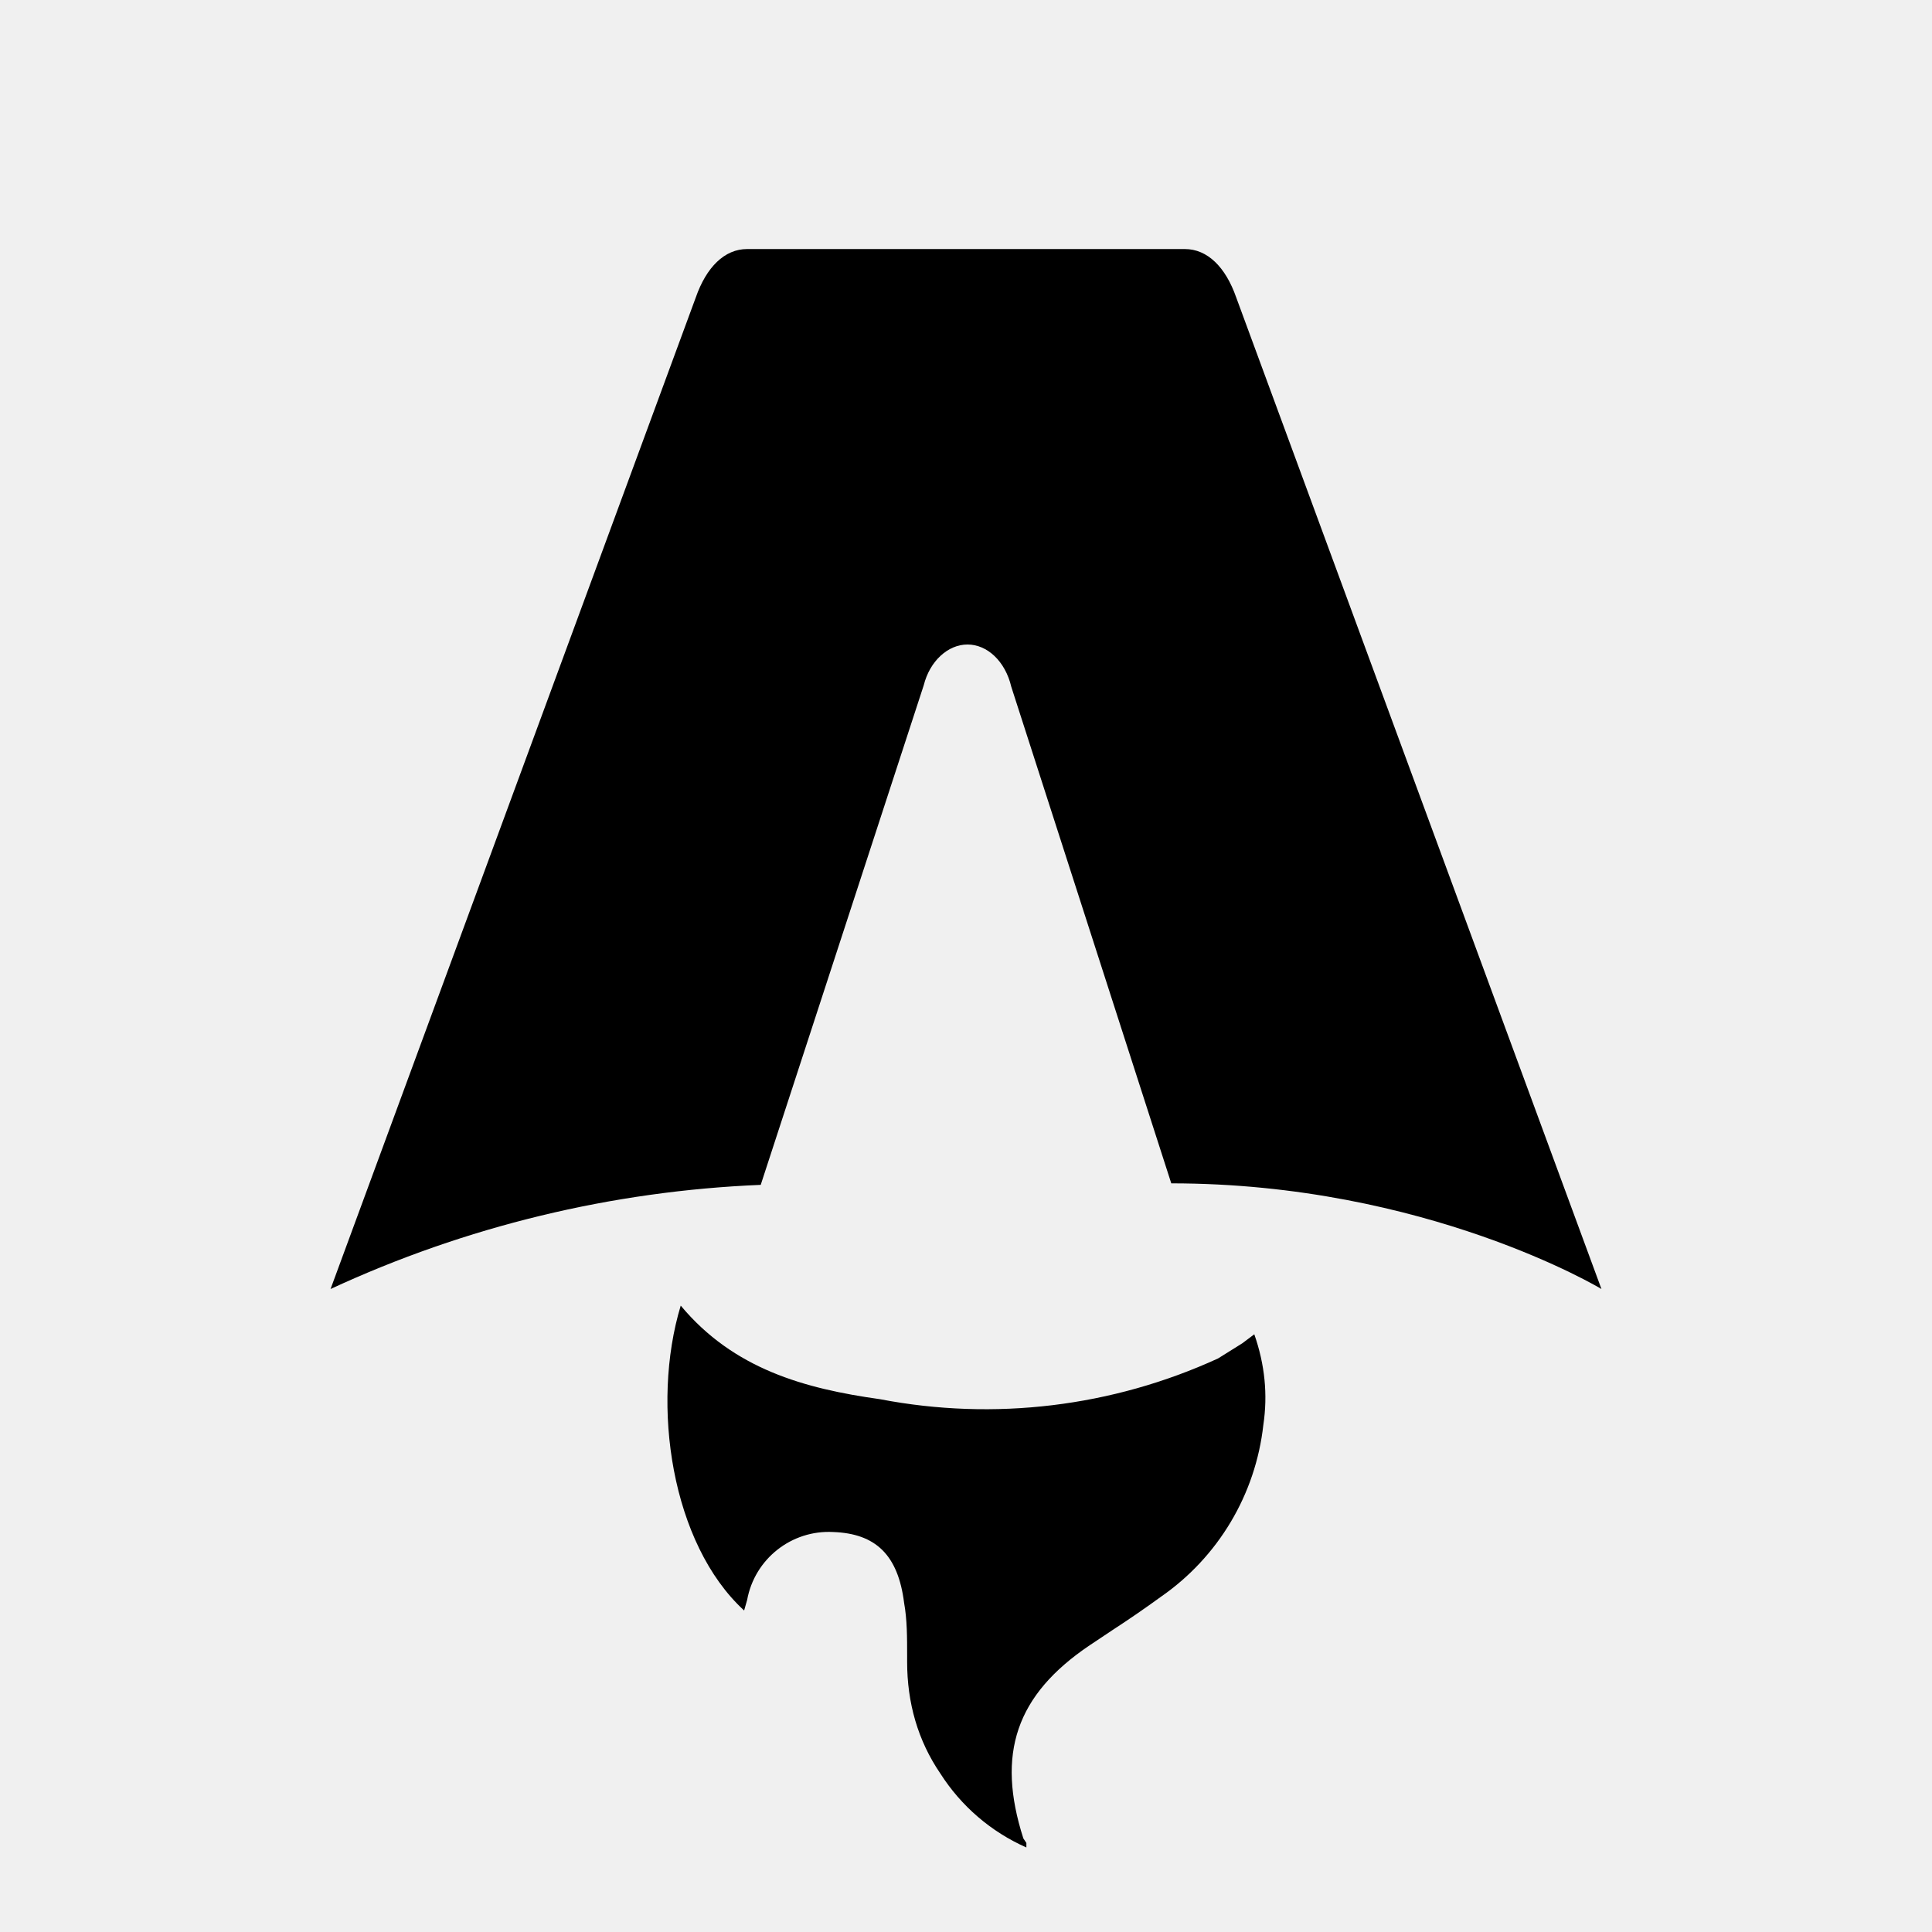
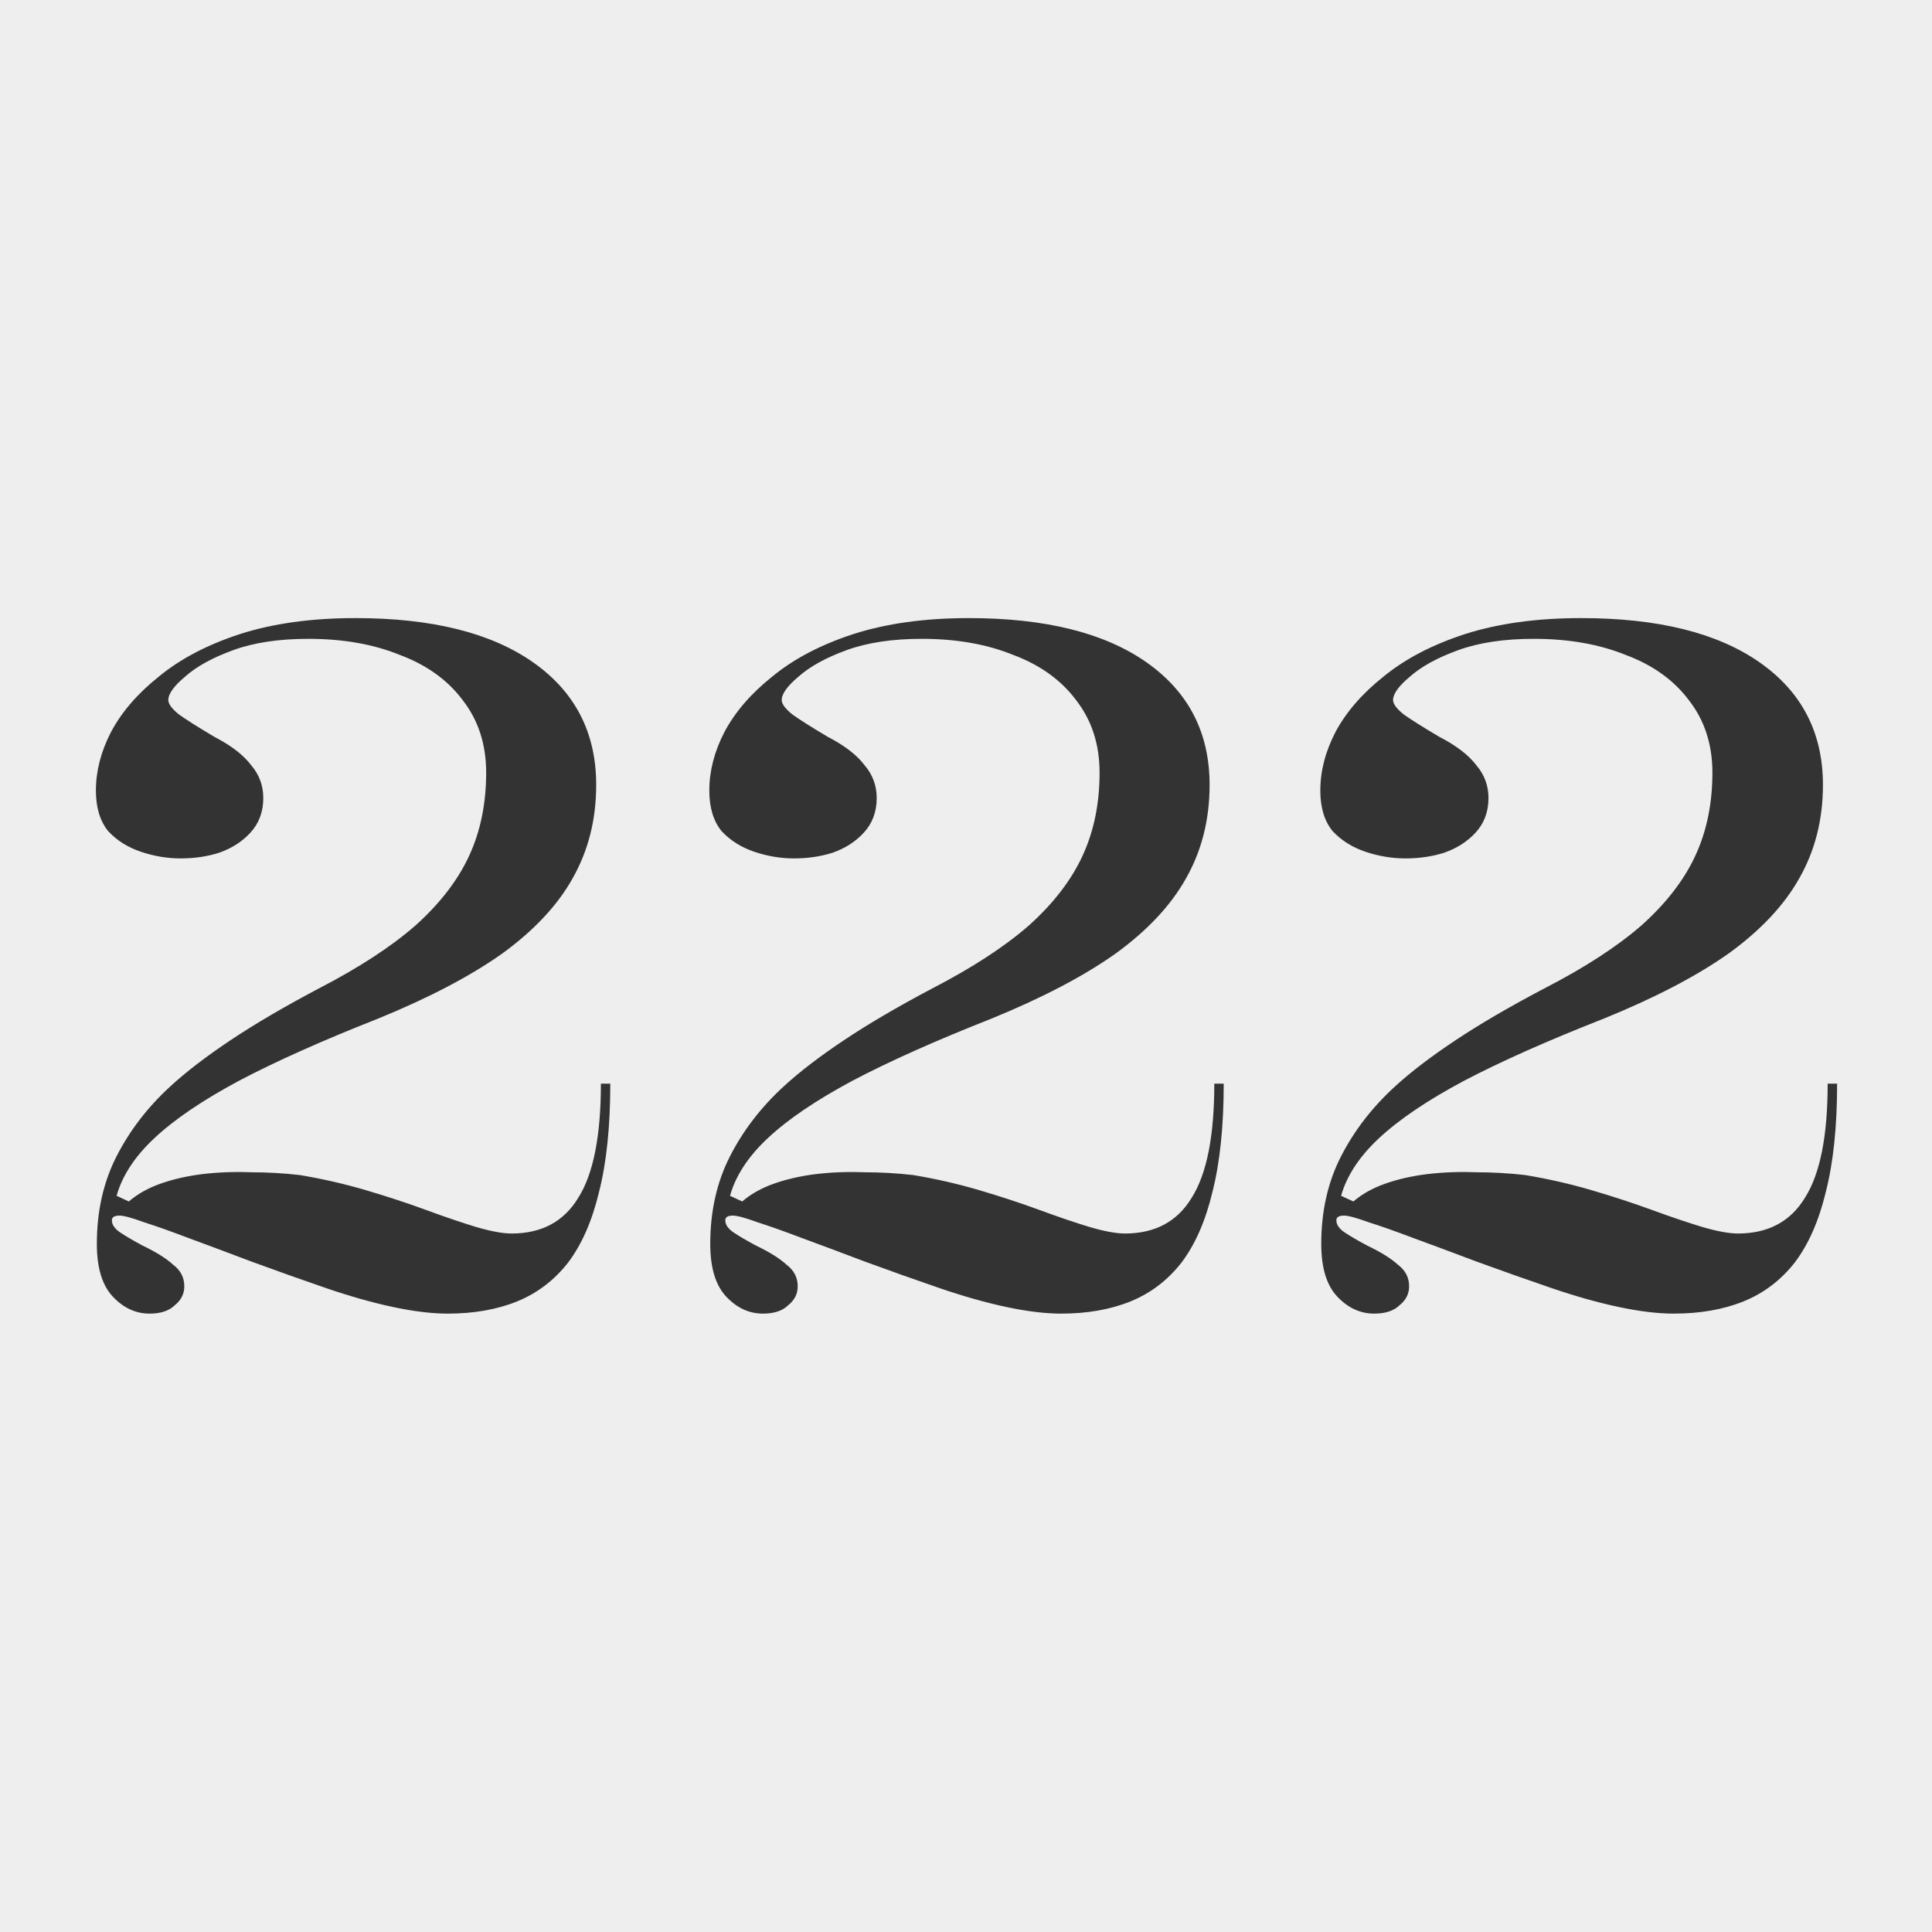
- <svg xmlns="http://www.w3.org/2000/svg" fill="none" viewBox="0 0 128 128">
-   <path d="M50.4 78.5a75.1 75.1 0 0 0-28.5 6.9l24.2-65.7c.7-2 1.9-3.2 3.4-3.2h29c1.5 0 2.7 1.2 3.4 3.2l24.2 65.7s-11.6-7-28.5-7L67 45.5c-.4-1.7-1.6-2.8-2.9-2.8-1.3 0-2.5 1.1-2.9 2.7L50.4 78.5Zm-1.1 28.2Zm-4.2-20.2c-2 6.6-.6 15.8 4.2 20.2a17.5 17.5 0 0 1 .2-.7 5.5 5.5 0 0 1 5.7-4.5c2.8.1 4.3 1.5 4.7 4.7.2 1.1.2 2.3.2 3.5v.4c0 2.7.7 5.2 2.2 7.4a13 13 0 0 0 5.7 4.9v-.3l-.2-.3c-1.8-5.6-.5-9.5 4.4-12.8l1.5-1a73 73 0 0 0 3.2-2.2 16 16 0 0 0 6.8-11.4c.3-2 .1-4-.6-6l-.8.6-1.6 1a37 37 0 0 1-22.4 2.7c-5-.7-9.7-2-13.2-6.2Z" />
-   <style>
-         path { fill: #000; }
-         @media (prefers-color-scheme: dark) {
-             path { fill: #FFF; }
-         }
-     </style>
+ <svg xmlns="http://www.w3.org/2000/svg" width="800" height="800" viewBox="0 0 800 800" fill="none">
+   <rect width="800" height="800" fill="#EEEEEE" />
+   <path d="M569.011 543.94C563.273 543.94 558.187 541.598 553.753 536.916C549.32 532.233 547.103 524.948 547.103 515.062C547.103 501.533 549.841 489.436 555.318 478.769C560.796 468.103 568.229 458.477 577.618 449.891C584.139 443.907 592.485 437.533 602.657 430.769C612.828 424.005 625.087 416.851 639.432 409.306C656.124 400.72 669.556 392.005 679.728 383.159C689.9 374.054 697.333 364.428 702.028 354.281C706.722 344.135 709.07 332.688 709.07 319.94C709.07 308.233 705.81 298.216 699.289 289.891C693.03 281.566 684.292 275.322 673.077 271.159C662.123 266.737 649.473 264.525 635.128 264.525C622.87 264.525 612.437 266.086 603.83 269.208C595.223 272.33 588.572 275.972 583.878 280.135C579.183 284.038 576.836 287.29 576.836 289.891C576.836 291.452 578.27 293.403 581.139 295.745C584.008 297.826 588.964 300.948 596.006 305.111C603.048 308.753 608.134 312.655 611.264 316.818C614.654 320.72 616.349 325.273 616.349 330.477C616.349 336.2 614.524 341.013 610.872 344.916C607.482 348.558 603.178 351.29 597.962 353.111C593.006 354.672 587.66 355.452 581.922 355.452C576.445 355.452 570.967 354.542 565.49 352.72C560.013 350.899 555.449 348.038 551.797 344.135C548.407 339.972 546.711 334.379 546.711 327.355C546.711 319.29 548.798 311.224 552.971 303.159C557.405 294.834 564.056 287.159 572.923 280.135C581.791 272.851 593.006 266.997 606.569 262.574C620.392 258.151 636.432 255.94 654.689 255.94C686.509 255.94 711.156 262.054 728.631 274.281C746.106 286.509 754.843 303.42 754.843 325.013C754.843 339.322 751.583 352.2 745.062 363.647C738.803 374.834 729.022 385.241 715.721 394.867C702.419 404.233 685.205 413.208 664.079 421.794C640.866 430.899 621.566 439.485 606.178 447.55C591.05 455.615 579.313 463.55 570.967 471.355C562.882 478.899 557.666 486.834 555.318 495.159L560.404 497.501C564.056 494.379 568.49 491.907 573.706 490.086C578.922 488.265 584.66 486.964 590.92 486.184C597.44 485.403 604.091 485.143 610.872 485.403C617.914 485.403 624.826 485.794 631.607 486.574C640.997 488.135 650.125 490.216 658.993 492.818C667.861 495.42 676.207 498.151 684.031 501.013C691.856 503.875 698.768 506.216 704.766 508.038C711.026 509.859 715.981 510.769 719.633 510.769C732.152 510.769 741.411 505.826 747.41 495.94C753.669 486.054 756.799 470.314 756.799 448.72H760.711C760.711 466.411 759.147 481.371 756.017 493.598C753.148 505.566 748.844 515.322 743.106 522.867C737.368 530.151 730.326 535.485 721.98 538.867C713.634 542.249 703.984 543.94 693.03 543.94C686.509 543.94 678.945 543.029 670.338 541.208C661.732 539.387 652.473 536.785 642.561 533.403C632.65 530.021 622.348 526.379 611.655 522.477C602.005 518.834 593.267 515.582 585.443 512.72C577.879 509.859 571.619 507.647 566.664 506.086C561.708 504.265 558.318 503.355 556.492 503.355C554.406 503.355 553.362 504.005 553.362 505.306C553.362 507.127 554.536 508.818 556.883 510.379C559.231 511.94 562.36 513.761 566.273 515.842C571.75 518.444 575.923 521.046 578.792 523.647C581.922 525.989 583.487 528.981 583.487 532.623C583.487 535.745 582.182 538.346 579.574 540.428C577.227 542.769 573.706 543.94 569.011 543.94Z" fill="#333333" />
+   <path d="M315.907 543.94C310.196 543.94 305.134 541.598 300.721 536.916C296.307 532.233 294.101 524.948 294.101 515.062C294.101 501.533 296.827 489.436 302.278 478.769C307.73 468.103 315.128 458.477 324.474 449.891C330.964 443.907 339.271 437.533 349.395 430.769C359.519 424.005 371.721 416.851 385.998 409.306C402.613 400.72 415.982 392.005 426.106 383.159C436.231 374.054 443.629 364.428 448.302 354.281C452.975 344.135 455.311 332.688 455.311 319.94C455.311 308.233 452.066 298.216 445.576 289.891C439.346 281.566 430.649 275.322 419.487 271.159C408.583 266.737 395.993 264.525 381.715 264.525C369.514 264.525 359.13 266.086 350.563 269.208C341.997 272.33 335.377 275.972 330.704 280.135C326.031 284.038 323.695 287.29 323.695 289.891C323.695 291.452 325.123 293.403 327.978 295.745C330.834 297.826 335.766 300.948 342.775 305.111C349.785 308.753 354.847 312.655 357.962 316.818C361.337 320.72 363.024 325.273 363.024 330.477C363.024 336.2 361.207 341.013 357.572 344.916C354.198 348.558 349.914 351.29 344.722 353.111C339.79 354.672 334.468 355.452 328.757 355.452C323.306 355.452 317.854 354.542 312.402 352.72C306.951 350.899 302.408 348.038 298.774 344.135C295.399 339.972 293.711 334.379 293.711 327.355C293.711 319.29 295.788 311.224 299.942 303.159C304.355 294.834 310.975 287.159 319.801 280.135C328.627 272.851 339.79 266.997 353.289 262.574C367.048 258.151 383.013 255.94 401.185 255.94C432.856 255.94 457.388 262.054 474.781 274.281C492.174 286.509 500.87 303.42 500.87 325.013C500.87 339.322 497.626 352.2 491.136 363.647C484.905 374.834 475.17 385.241 461.931 394.867C448.691 404.233 431.558 413.208 410.53 421.794C387.426 430.899 368.216 439.485 352.9 447.55C337.843 455.615 326.161 463.55 317.854 471.355C309.806 478.899 304.615 486.834 302.278 495.159L307.34 497.501C310.975 494.379 315.388 491.907 320.58 490.086C325.772 488.265 331.483 486.964 337.713 486.184C344.203 485.403 350.823 485.143 357.572 485.403C364.582 485.403 371.461 485.794 378.211 486.574C387.556 488.135 396.642 490.216 405.468 492.818C414.295 495.42 422.602 498.151 430.39 501.013C438.178 503.875 445.057 506.216 451.028 508.038C457.258 509.859 462.19 510.769 465.825 510.769C478.285 510.769 487.501 505.826 493.472 495.94C499.702 486.054 502.817 470.314 502.817 448.72H506.711C506.711 466.411 505.154 481.371 502.039 493.598C499.183 505.566 494.9 515.322 489.189 522.867C483.477 530.151 476.468 535.485 468.161 538.867C459.854 542.249 450.249 543.94 439.346 543.94C432.856 543.94 425.328 543.029 416.761 541.208C408.194 539.387 398.978 536.785 389.114 533.403C379.249 530.021 368.995 526.379 358.351 522.477C348.746 518.834 340.05 515.582 332.262 512.72C324.733 509.859 318.503 507.647 313.571 506.086C308.638 504.265 305.264 503.355 303.446 503.355C301.37 503.355 300.331 504.005 300.331 505.306C300.331 507.127 301.499 508.818 303.836 510.379C306.172 511.94 309.287 513.761 313.181 515.842C318.633 518.444 322.786 521.046 325.642 523.647C328.757 525.989 330.315 528.981 330.315 532.623C330.315 535.745 329.017 538.346 326.421 540.428C324.084 542.769 320.58 543.94 315.907 543.94Z" fill="#333333" />
+   <path d="M61.907 543.94C56.196 543.94 51.134 541.598 46.721 536.916C42.307 532.233 40.101 524.948 40.101 515.062C40.101 501.533 42.827 489.436 48.278 478.769C53.73 468.103 61.128 458.477 70.474 449.891C76.964 443.907 85.271 437.533 95.395 430.769C105.519 424.005 117.721 416.851 131.998 409.306C148.613 400.72 161.982 392.005 172.106 383.159C182.231 374.054 189.629 364.428 194.302 354.281C198.975 344.135 201.311 332.688 201.311 319.94C201.311 308.233 198.066 298.216 191.576 289.891C185.346 281.566 176.649 275.322 165.487 271.159C154.583 266.737 141.993 264.525 127.715 264.525C115.514 264.525 105.13 266.086 96.563 269.208C87.997 272.33 81.377 275.972 76.704 280.135C72.031 284.038 69.695 287.29 69.695 289.891C69.695 291.452 71.123 293.403 73.978 295.745C76.834 297.826 81.766 300.948 88.775 305.111C95.785 308.753 100.847 312.655 103.962 316.818C107.337 320.72 109.024 325.273 109.024 330.477C109.024 336.2 107.207 341.013 103.572 344.916C100.198 348.558 95.914 351.29 90.722 353.111C85.79 354.672 80.468 355.452 74.757 355.452C69.306 355.452 63.854 354.542 58.403 352.72C52.951 350.899 48.408 348.038 44.774 344.135C41.399 339.972 39.711 334.379 39.711 327.355C39.711 319.29 41.788 311.224 45.942 303.159C50.355 294.834 56.975 287.159 65.801 280.135C74.627 272.851 85.79 266.997 99.289 262.574C113.048 258.151 129.013 255.94 147.185 255.94C178.856 255.94 203.388 262.054 220.781 274.281C238.174 286.509 246.87 303.42 246.87 325.013C246.87 339.322 243.625 352.2 237.136 363.647C230.905 374.834 221.17 385.241 207.931 394.867C194.691 404.233 177.558 413.208 156.53 421.794C133.426 430.899 114.216 439.485 98.9 447.55C83.843 455.615 72.161 463.55 63.854 471.355C55.806 478.899 50.614 486.834 48.278 495.159L53.34 497.501C56.975 494.379 61.388 491.907 66.58 490.086C71.772 488.265 77.483 486.964 83.713 486.184C90.203 485.403 96.823 485.143 103.572 485.403C110.582 485.403 117.461 485.794 124.211 486.574C133.556 488.135 142.642 490.216 151.468 492.818C160.295 495.42 168.602 498.151 176.39 501.013C184.178 503.875 191.057 506.216 197.028 508.038C203.258 509.859 208.19 510.769 211.825 510.769C224.285 510.769 233.501 505.826 239.472 495.94C245.702 486.054 248.817 470.314 248.817 448.72H252.711C252.711 466.411 251.154 481.371 248.039 493.598C245.183 505.566 240.9 515.322 235.189 522.867C229.477 530.151 222.468 535.485 214.161 538.867C205.854 542.249 196.249 543.94 185.346 543.94C178.856 543.94 171.328 543.029 162.761 541.208C154.194 539.387 144.978 536.785 135.114 533.403C125.249 530.021 114.995 526.379 104.351 522.477C94.746 518.834 86.05 515.582 78.262 512.72C70.733 509.859 64.503 507.647 59.571 506.086C54.638 504.265 51.264 503.355 49.446 503.355C47.37 503.355 46.331 504.005 46.331 505.306C46.331 507.127 47.499 508.818 49.836 510.379C52.172 511.94 55.287 513.761 59.181 515.842C64.633 518.444 68.786 521.046 71.642 523.647C74.757 525.989 76.315 528.981 76.315 532.623C76.315 535.745 75.017 538.346 72.421 540.428C70.084 542.769 66.58 543.94 61.907 543.94Z" fill="#333333" />
</svg>
